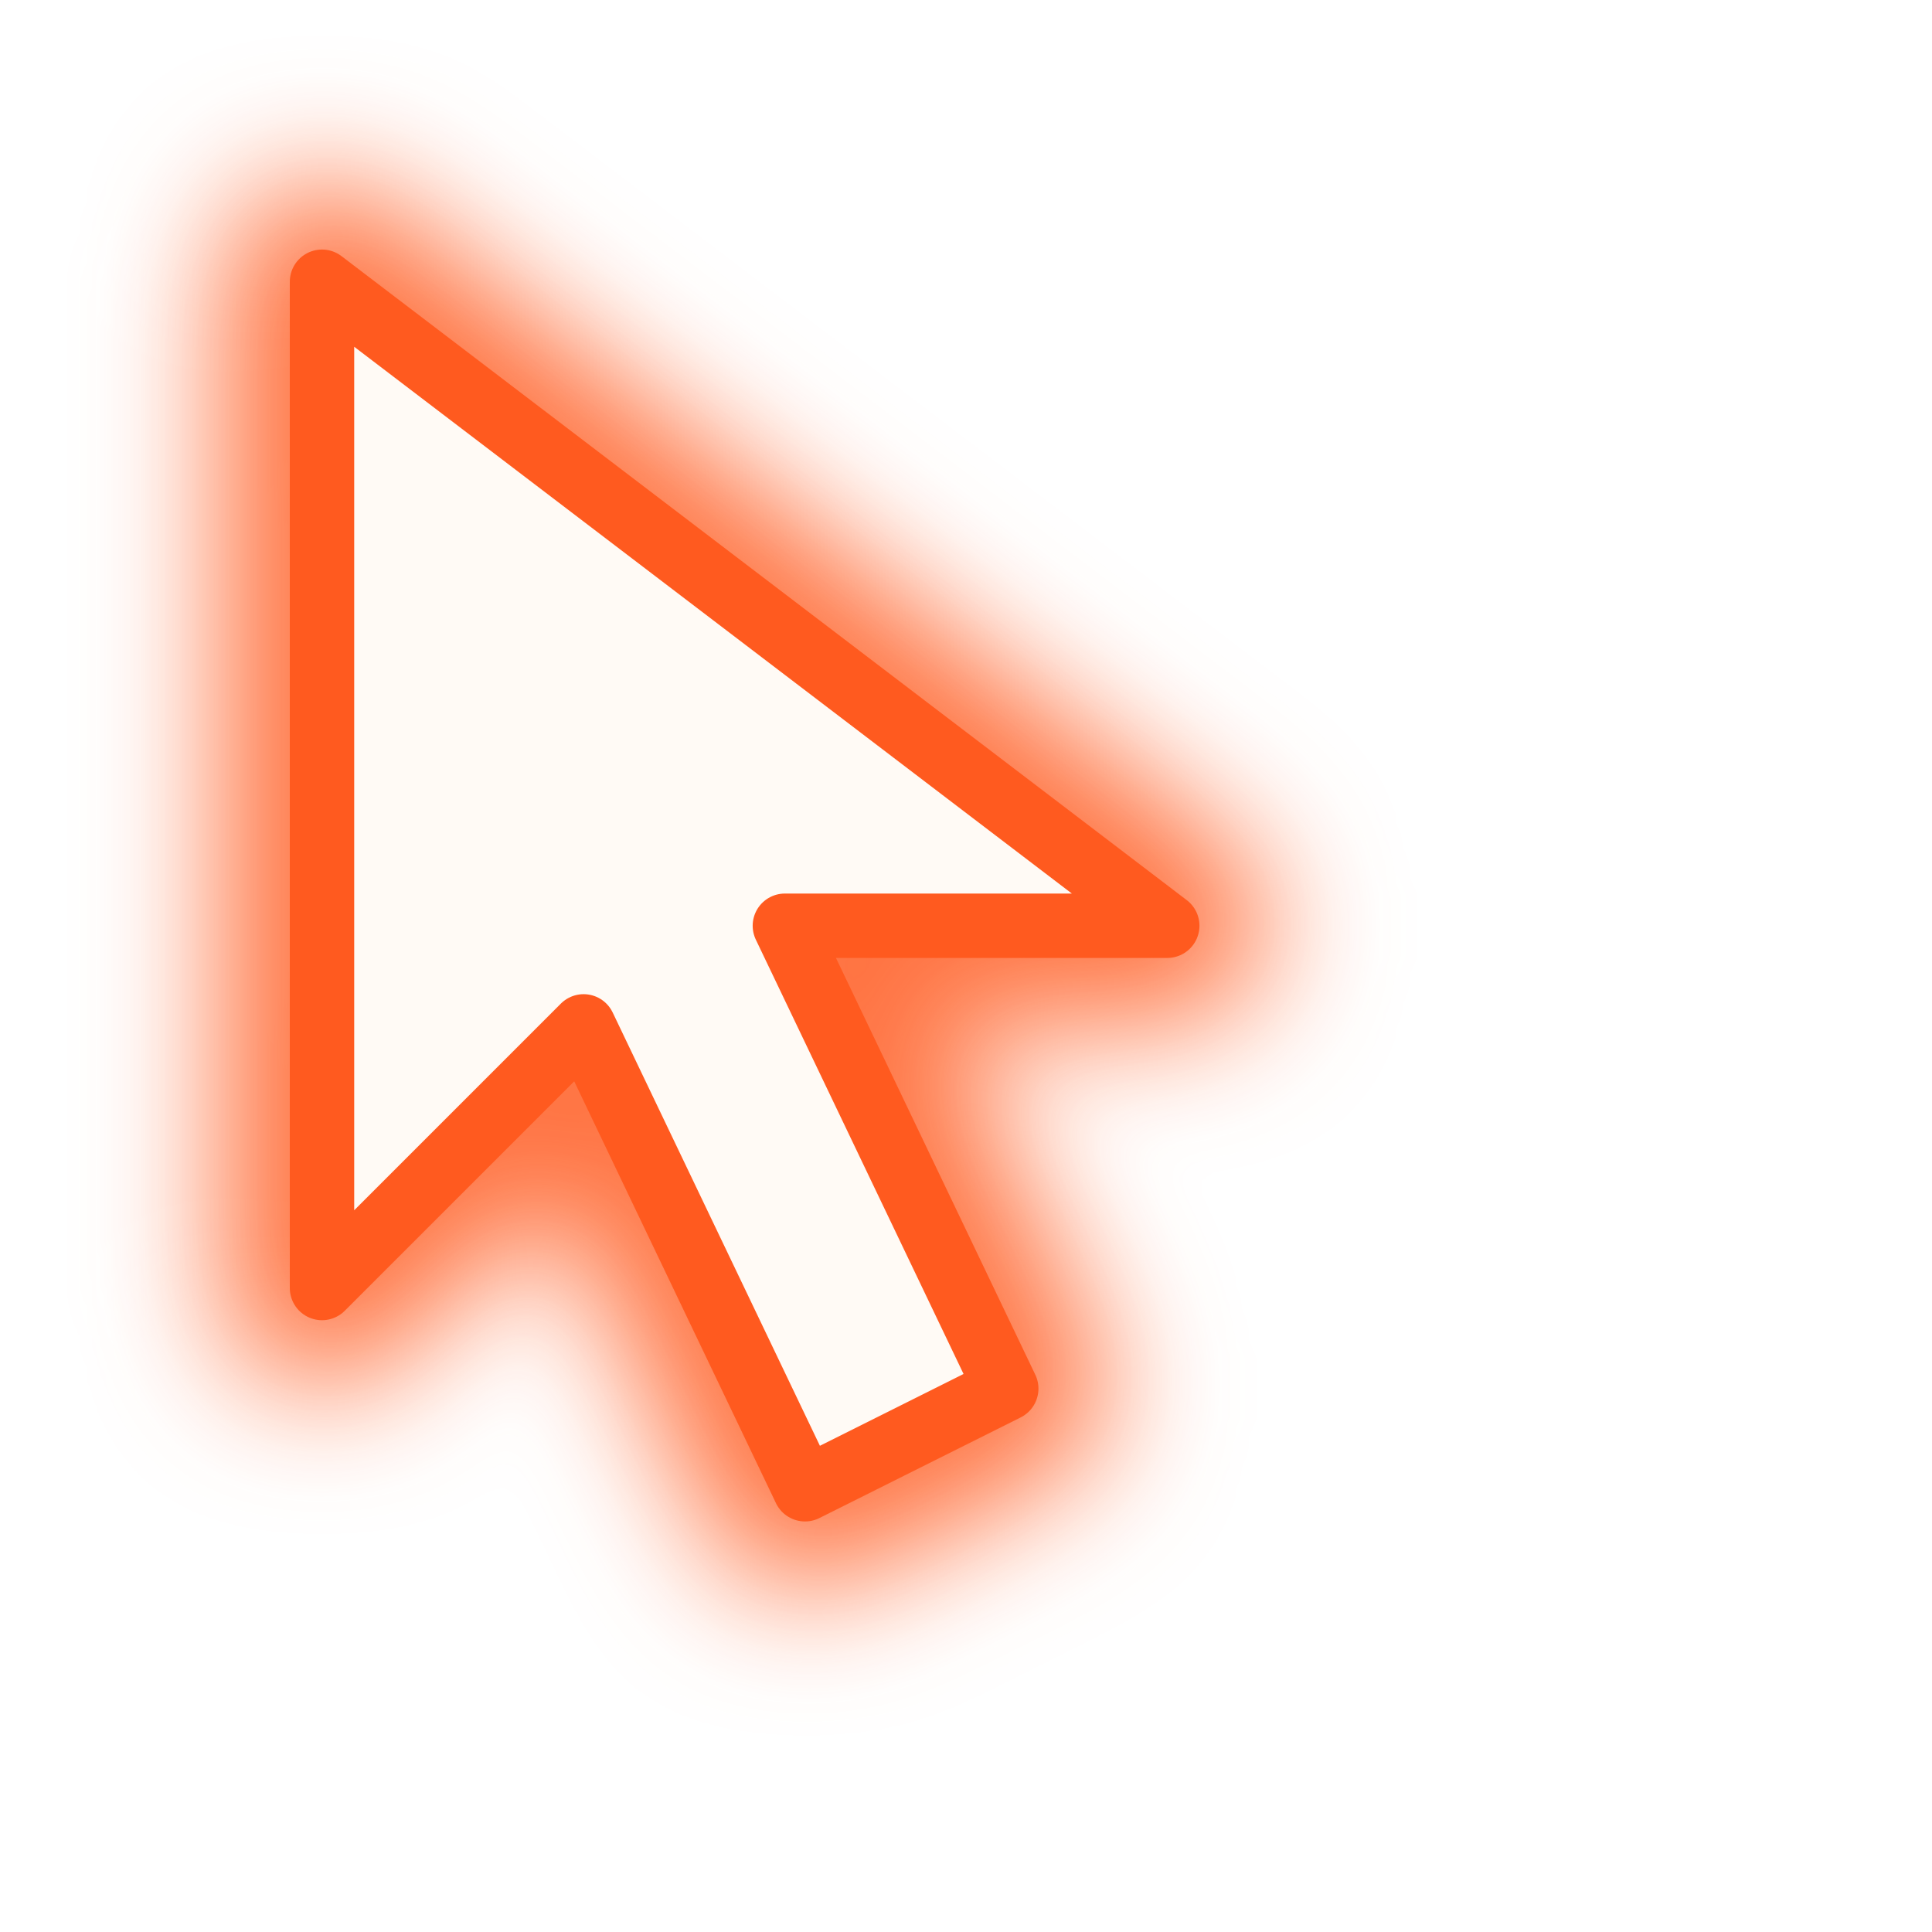
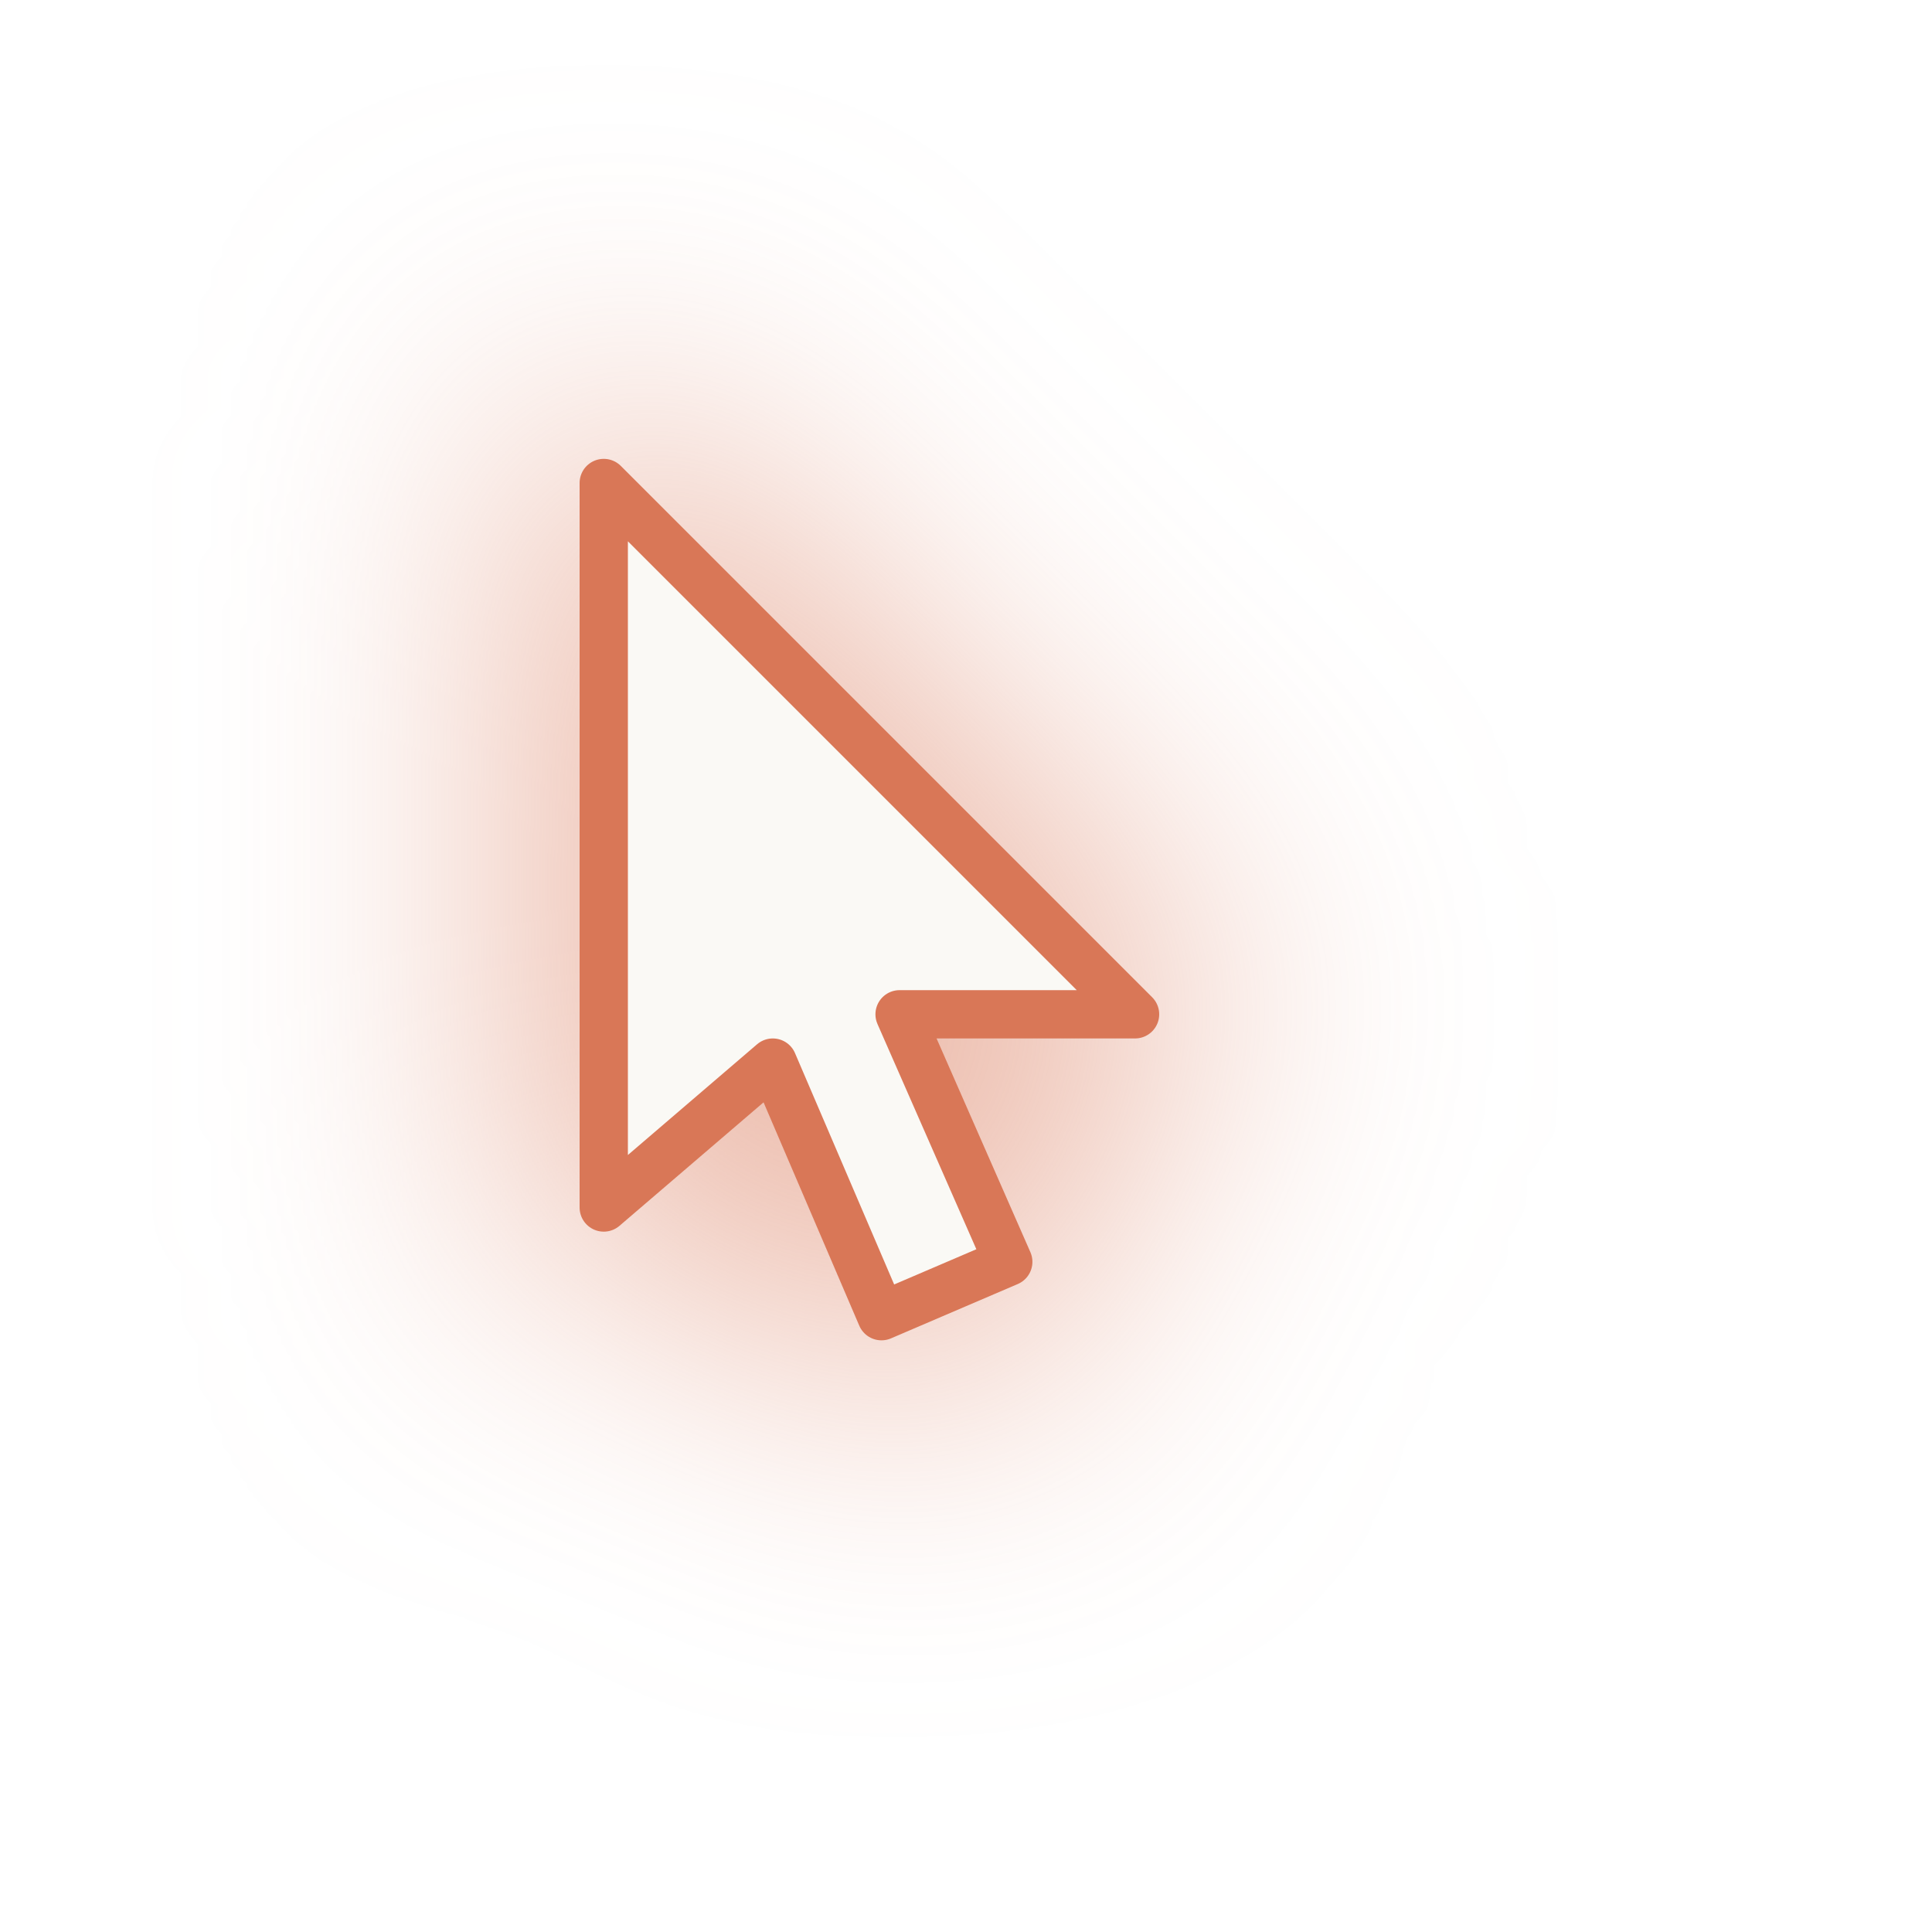
- <svg xmlns="http://www.w3.org/2000/svg" width="48" height="48" viewBox="0 0 48 48">
+ <svg xmlns="http://www.w3.org/2000/svg" width="64" height="64" viewBox="0 0 64 64">
  <defs>
-     <filter id="alone" x="-100%" y="-100%" width="300%" height="300%" color-interpolation-filters="sRGB">
-       <feGaussianBlur stdDeviation="1.6" />
+     <filter id="alone" x="-150%" y="-150%" width="400%" height="400%" color-interpolation-filters="sRGB">
+       <feGaussianBlur stdDeviation="5" />
    </filter>
  </defs>
-   <path d="M8 7 L8 32 L14.5 25.5 L20 37 L25 34.5 L19.5 23 L29 23 Z" fill="none" stroke="#ff5a1f" stroke-width="5" stroke-linejoin="round" opacity="0.85" filter="url(#alone)" />
-   <path d="M8 7 L8 32 L14.5 25.5 L20 37 L25 34.5 L19.5 23 L29 23 Z" fill="#fffaf5" stroke="#ff5a1f" stroke-width="1.6" stroke-linejoin="round" />
+   <g transform="translate(20 16)">
+     <path d="M0 0 L0 24 L5.6 19.2 L9.2 27.6 L13.4 25.8 L9.8 17.6 L17.6 17.6 Z" fill="#d97757" stroke="#d97757" stroke-width="6" stroke-linejoin="round" opacity="0.5" filter="url(#alone)" />
+     <path d="M0 0 L0 24 L5.6 19.2 L9.2 27.6 L13.4 25.8 L9.8 17.6 L17.6 17.6 Z" fill="#faf9f5" stroke="#d97757" stroke-width="1.6" stroke-linejoin="round" />
+   </g>
</svg>
